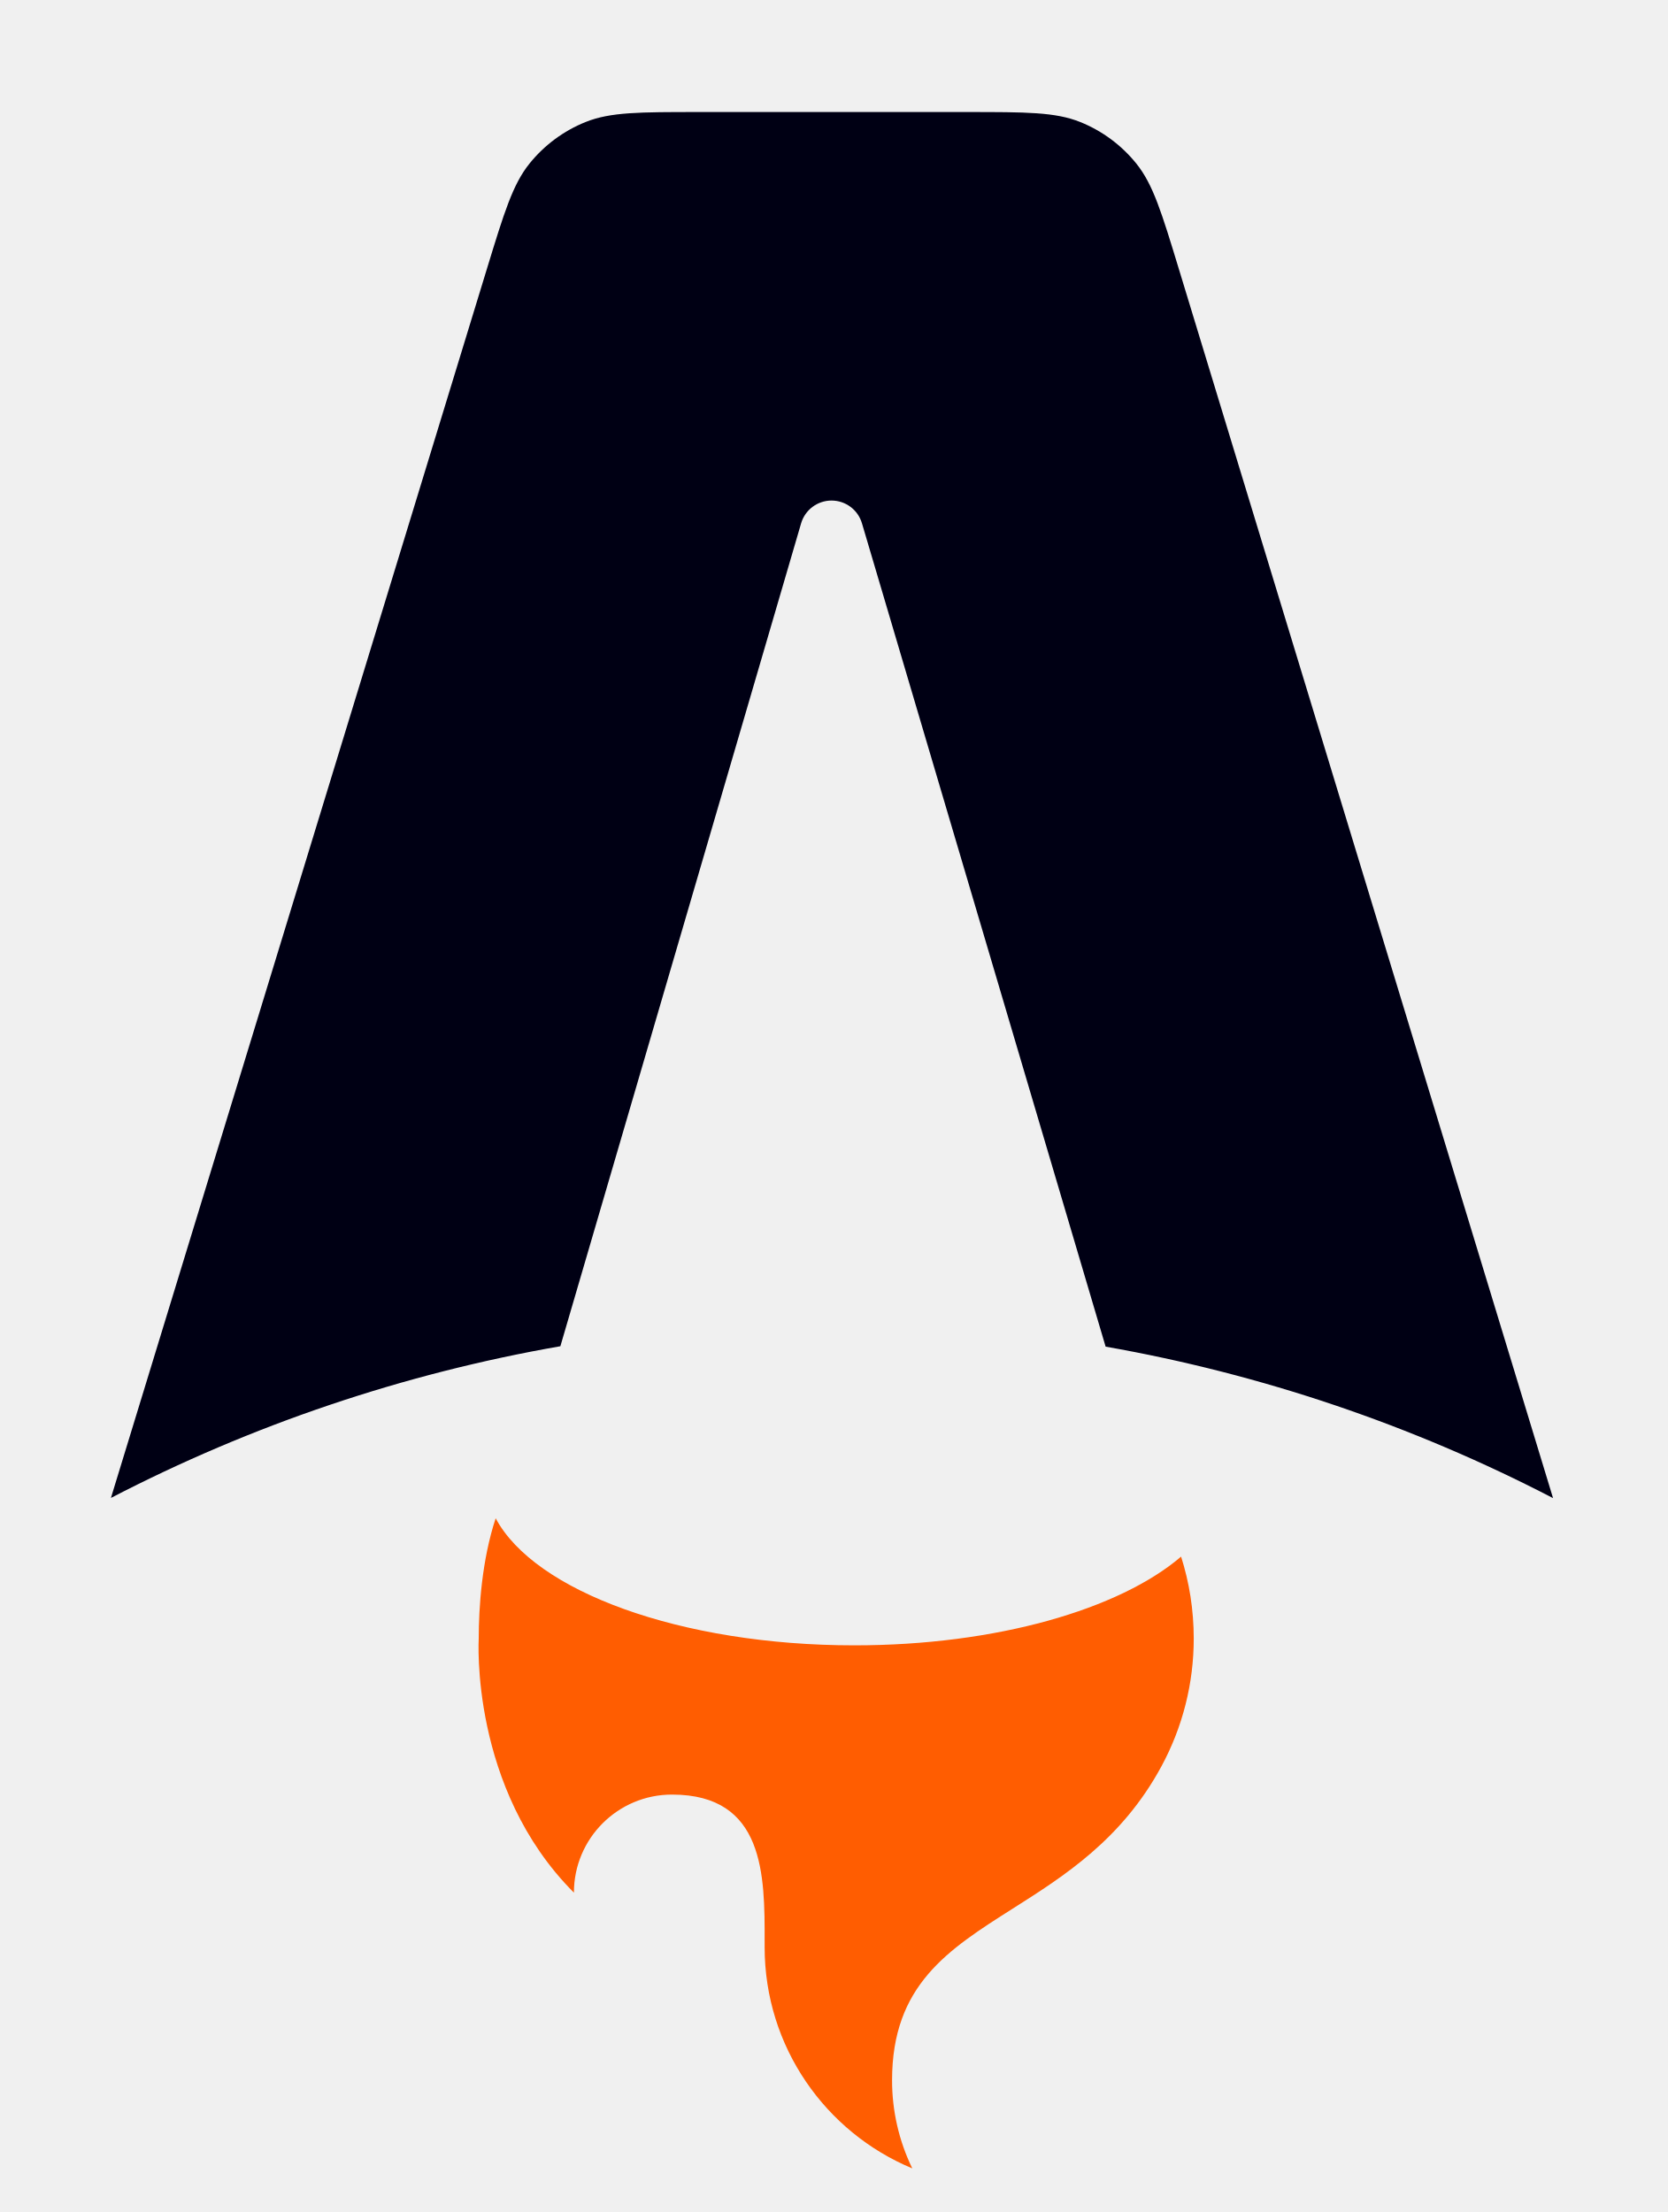
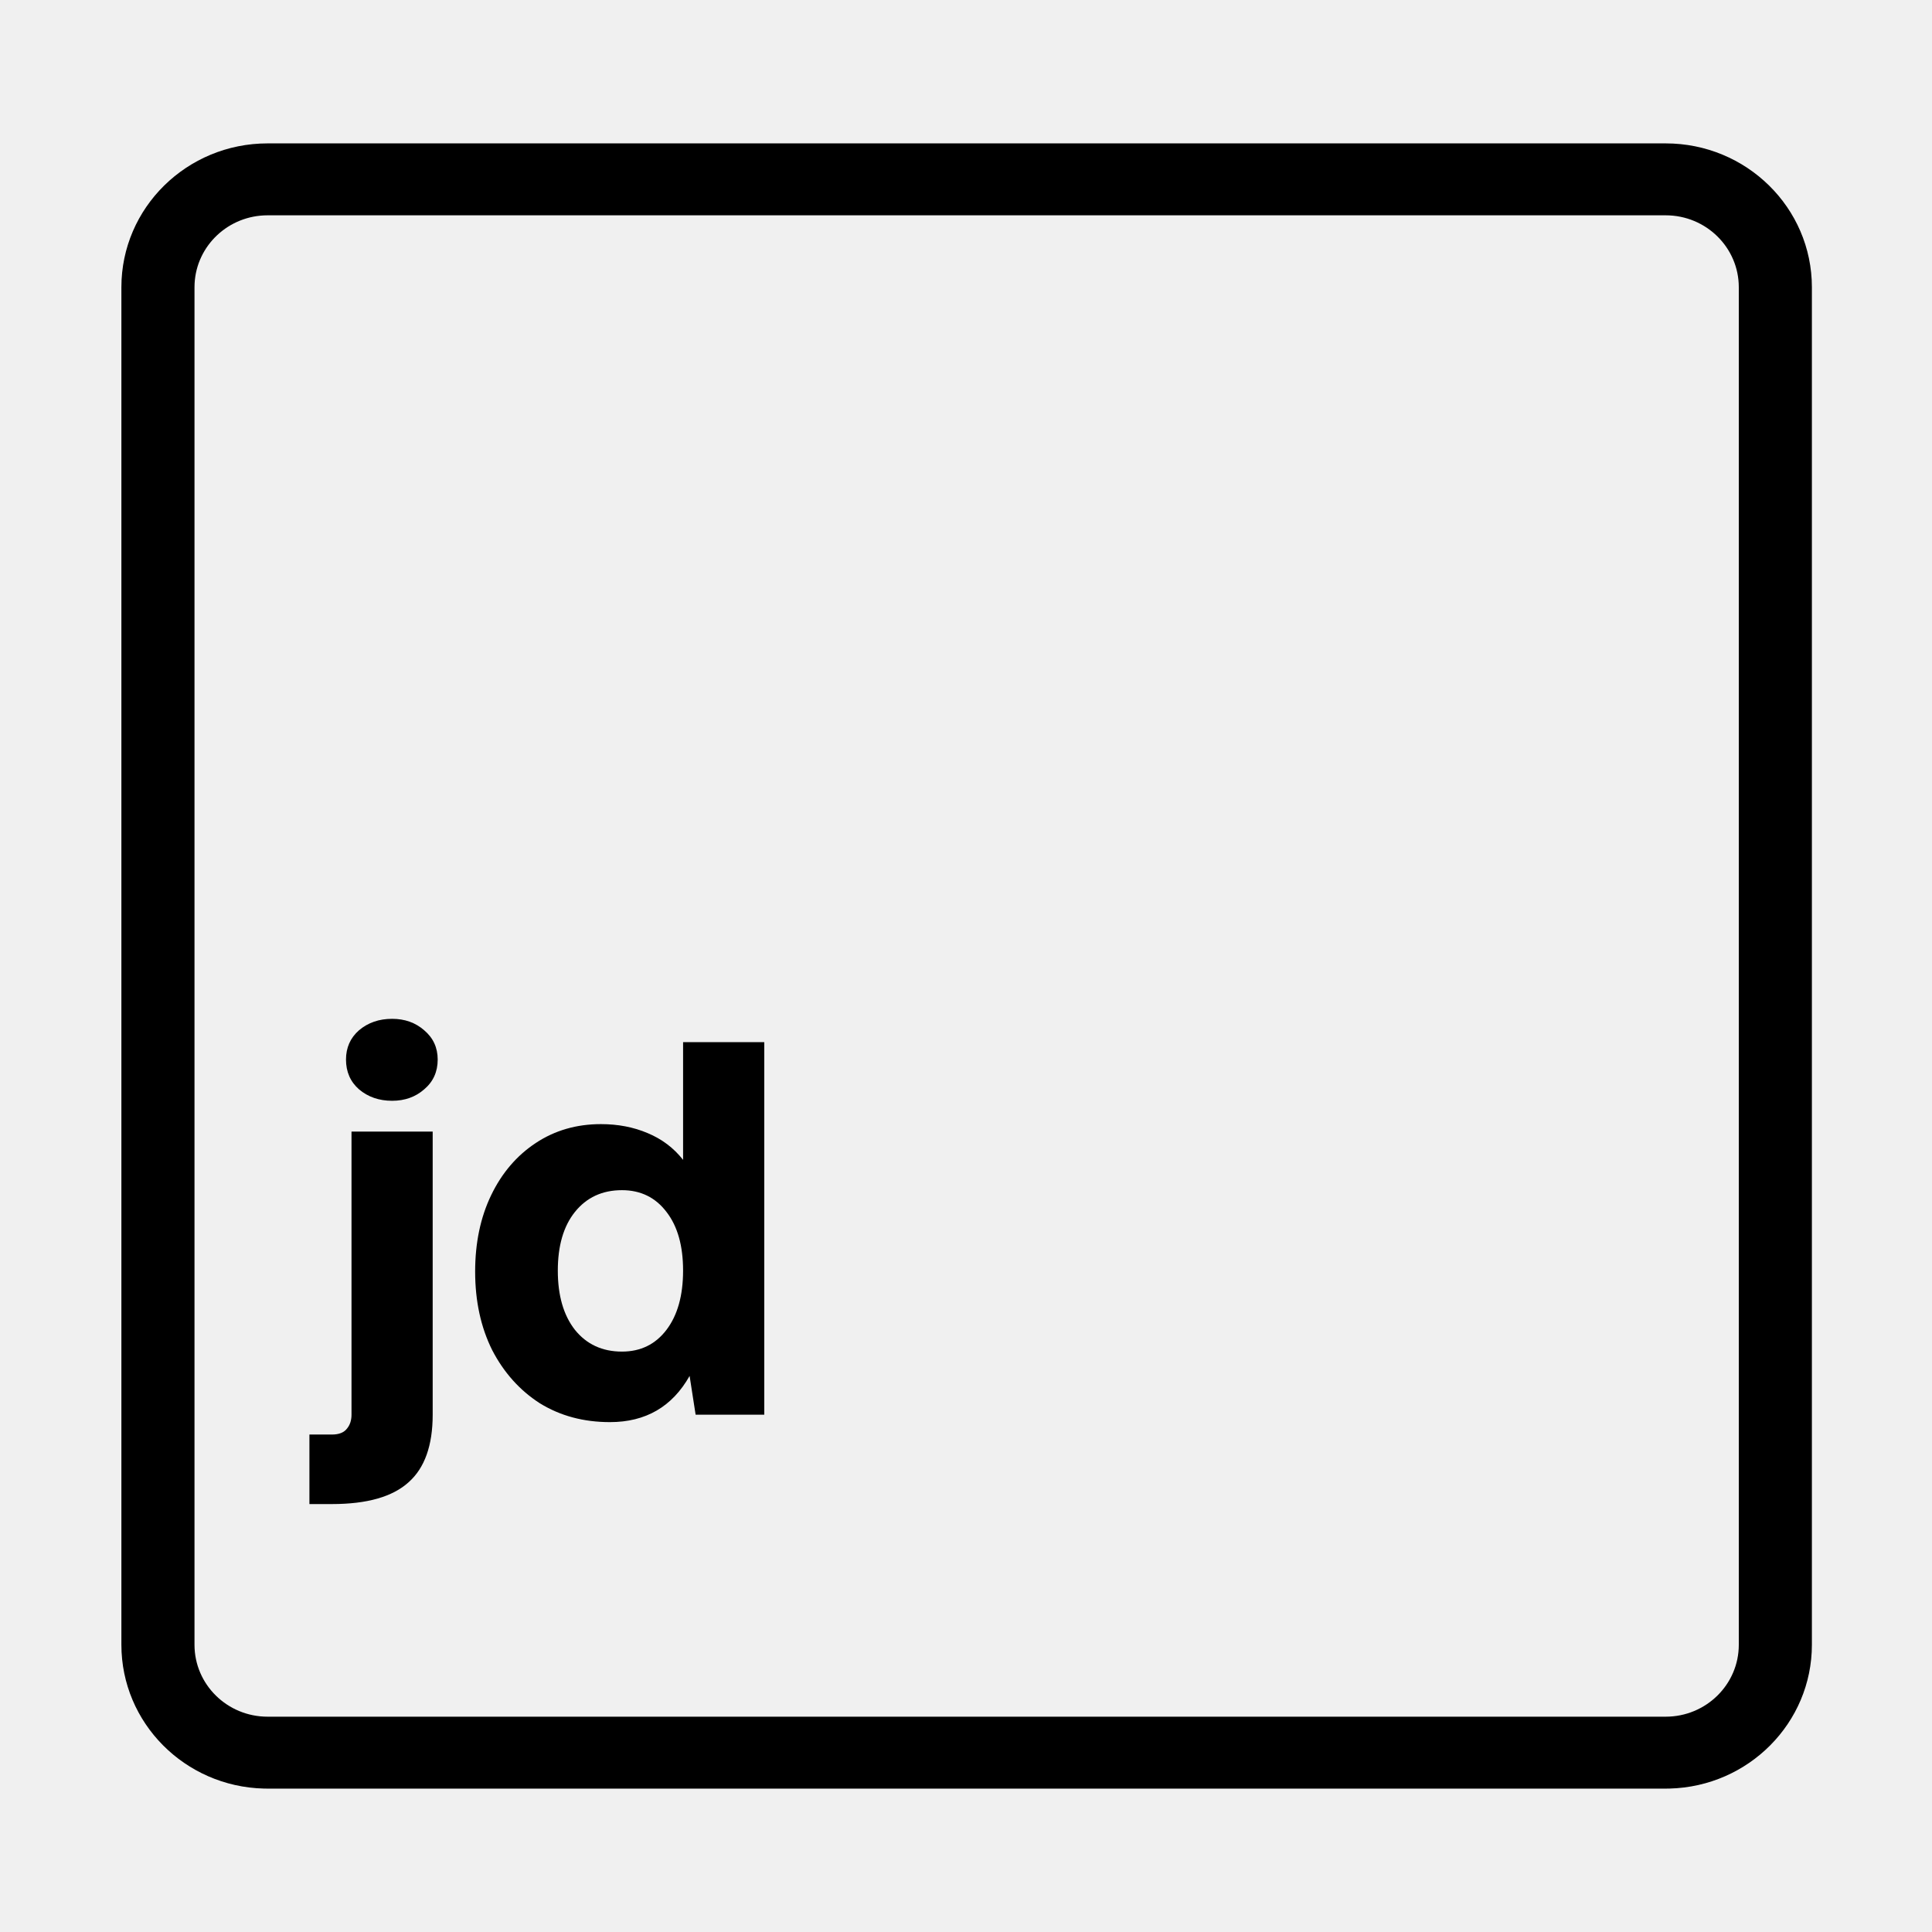
- <svg xmlns="http://www.w3.org/2000/svg" width="193" height="256" fill="none">
-   <style>#flame{fill:#ff5d01}#a{fill:#000014}@media (prefers-color-scheme:dark){#a{fill:#fff}}</style>
-   <path id="a" fill="url(#paint0_linear)" fill-rule="evenodd" d="M131.496 18.929c1.943 2.413 2.935 5.67 4.917 12.181l43.309 142.27a180.277 180.277 0 0 0-51.778-17.53L99.746 60.56a3.67 3.67 0 0 0-7.042.01l-27.857 95.232a180.224 180.224 0 0 0-52.01 17.557l43.52-142.281c1.989-6.502 2.983-9.752 4.927-12.16a15.999 15.999 0 0 1 6.484-4.798c2.872-1.154 6.271-1.154 13.07-1.154h31.085c6.807 0 10.211 0 13.085 1.157a16 16 0 0 1 6.488 4.806z" clip-rule="evenodd" />
-   <path id="flame" fill-rule="evenodd" d="M136.678 180.151c-7.14 6.105-21.39 10.268-37.804 10.268-20.147 0-37.033-6.272-41.513-14.707-1.602 4.835-1.962 10.367-1.962 13.902 0 0-1.055 17.355 11.016 29.426 0-6.268 5.081-11.349 11.349-11.349 10.743 0 10.731 9.373 10.721 16.977v.679c0 11.542 7.054 21.436 17.086 25.606a23.27 23.27 0 0 1-2.339-10.2c0-11.008 6.463-15.107 13.973-19.87 5.977-3.79 12.616-8.001 17.192-16.449a31.013 31.013 0 0 0 3.744-14.82c0-3.299-.513-6.479-1.463-9.463z" clip-rule="evenodd" />
+ <svg xmlns="http://www.w3.org/2000/svg" width="256" height="256" fill="none" viewBox="0 0 256 256">
+   <path fill="#000" d="M51.955 145.859q-2.59 0-4.382-1.514-1.725-1.513-1.726-3.949 0-2.369 1.726-3.882Q49.366 135 51.955 135q2.523 0 4.25 1.514 1.792 1.513 1.792 3.882 0 2.436-1.792 3.949-1.727 1.514-4.25 1.514M41 199.296v-9.213h2.988q1.394 0 1.992-.79.597-.724.597-1.842v-37.512h10.756v37.512q0 6.12-3.187 8.95-3.186 2.895-10.158 2.895zM80.82 188.438q-5.246 0-9.296-2.501-3.984-2.566-6.308-7.042-2.257-4.54-2.257-10.398 0-5.726 2.124-10.134 2.126-4.41 5.91-6.911t8.631-2.5q3.387 0 6.175 1.184 2.855 1.185 4.714 3.554v-15.597h10.756v49.358h-9.096l-.797-5.134q-3.452 6.121-10.557 6.121m1.593-9.345q3.717 0 5.909-2.896 2.19-2.895 2.191-7.831t-2.191-7.766q-2.19-2.895-5.91-2.896-3.916 0-6.24 2.896-2.258 2.83-2.258 7.766t2.257 7.831q2.325 2.896 6.242 2.896" />
+   <path fill="#000" d="M220.712 227.47V237H35.458v-9.53zm9.687-9.53V38.06c0-5.263-4.337-9.53-9.687-9.53H35.458c-5.182 0-9.414 4.004-9.673 9.04l-.013.49v179.88c0 5.263 4.337 9.53 9.686 9.53V237l-.5-.006c-10.468-.261-18.873-8.692-18.873-19.054V38.06C16.085 27.533 24.76 19 35.458 19h185.254c10.7 0 19.373 8.534 19.373 19.06v179.88c0 10.362-8.404 18.793-18.873 19.054l-.5.006v-9.53c5.35 0 9.687-4.267 9.687-9.53" />
</svg>
